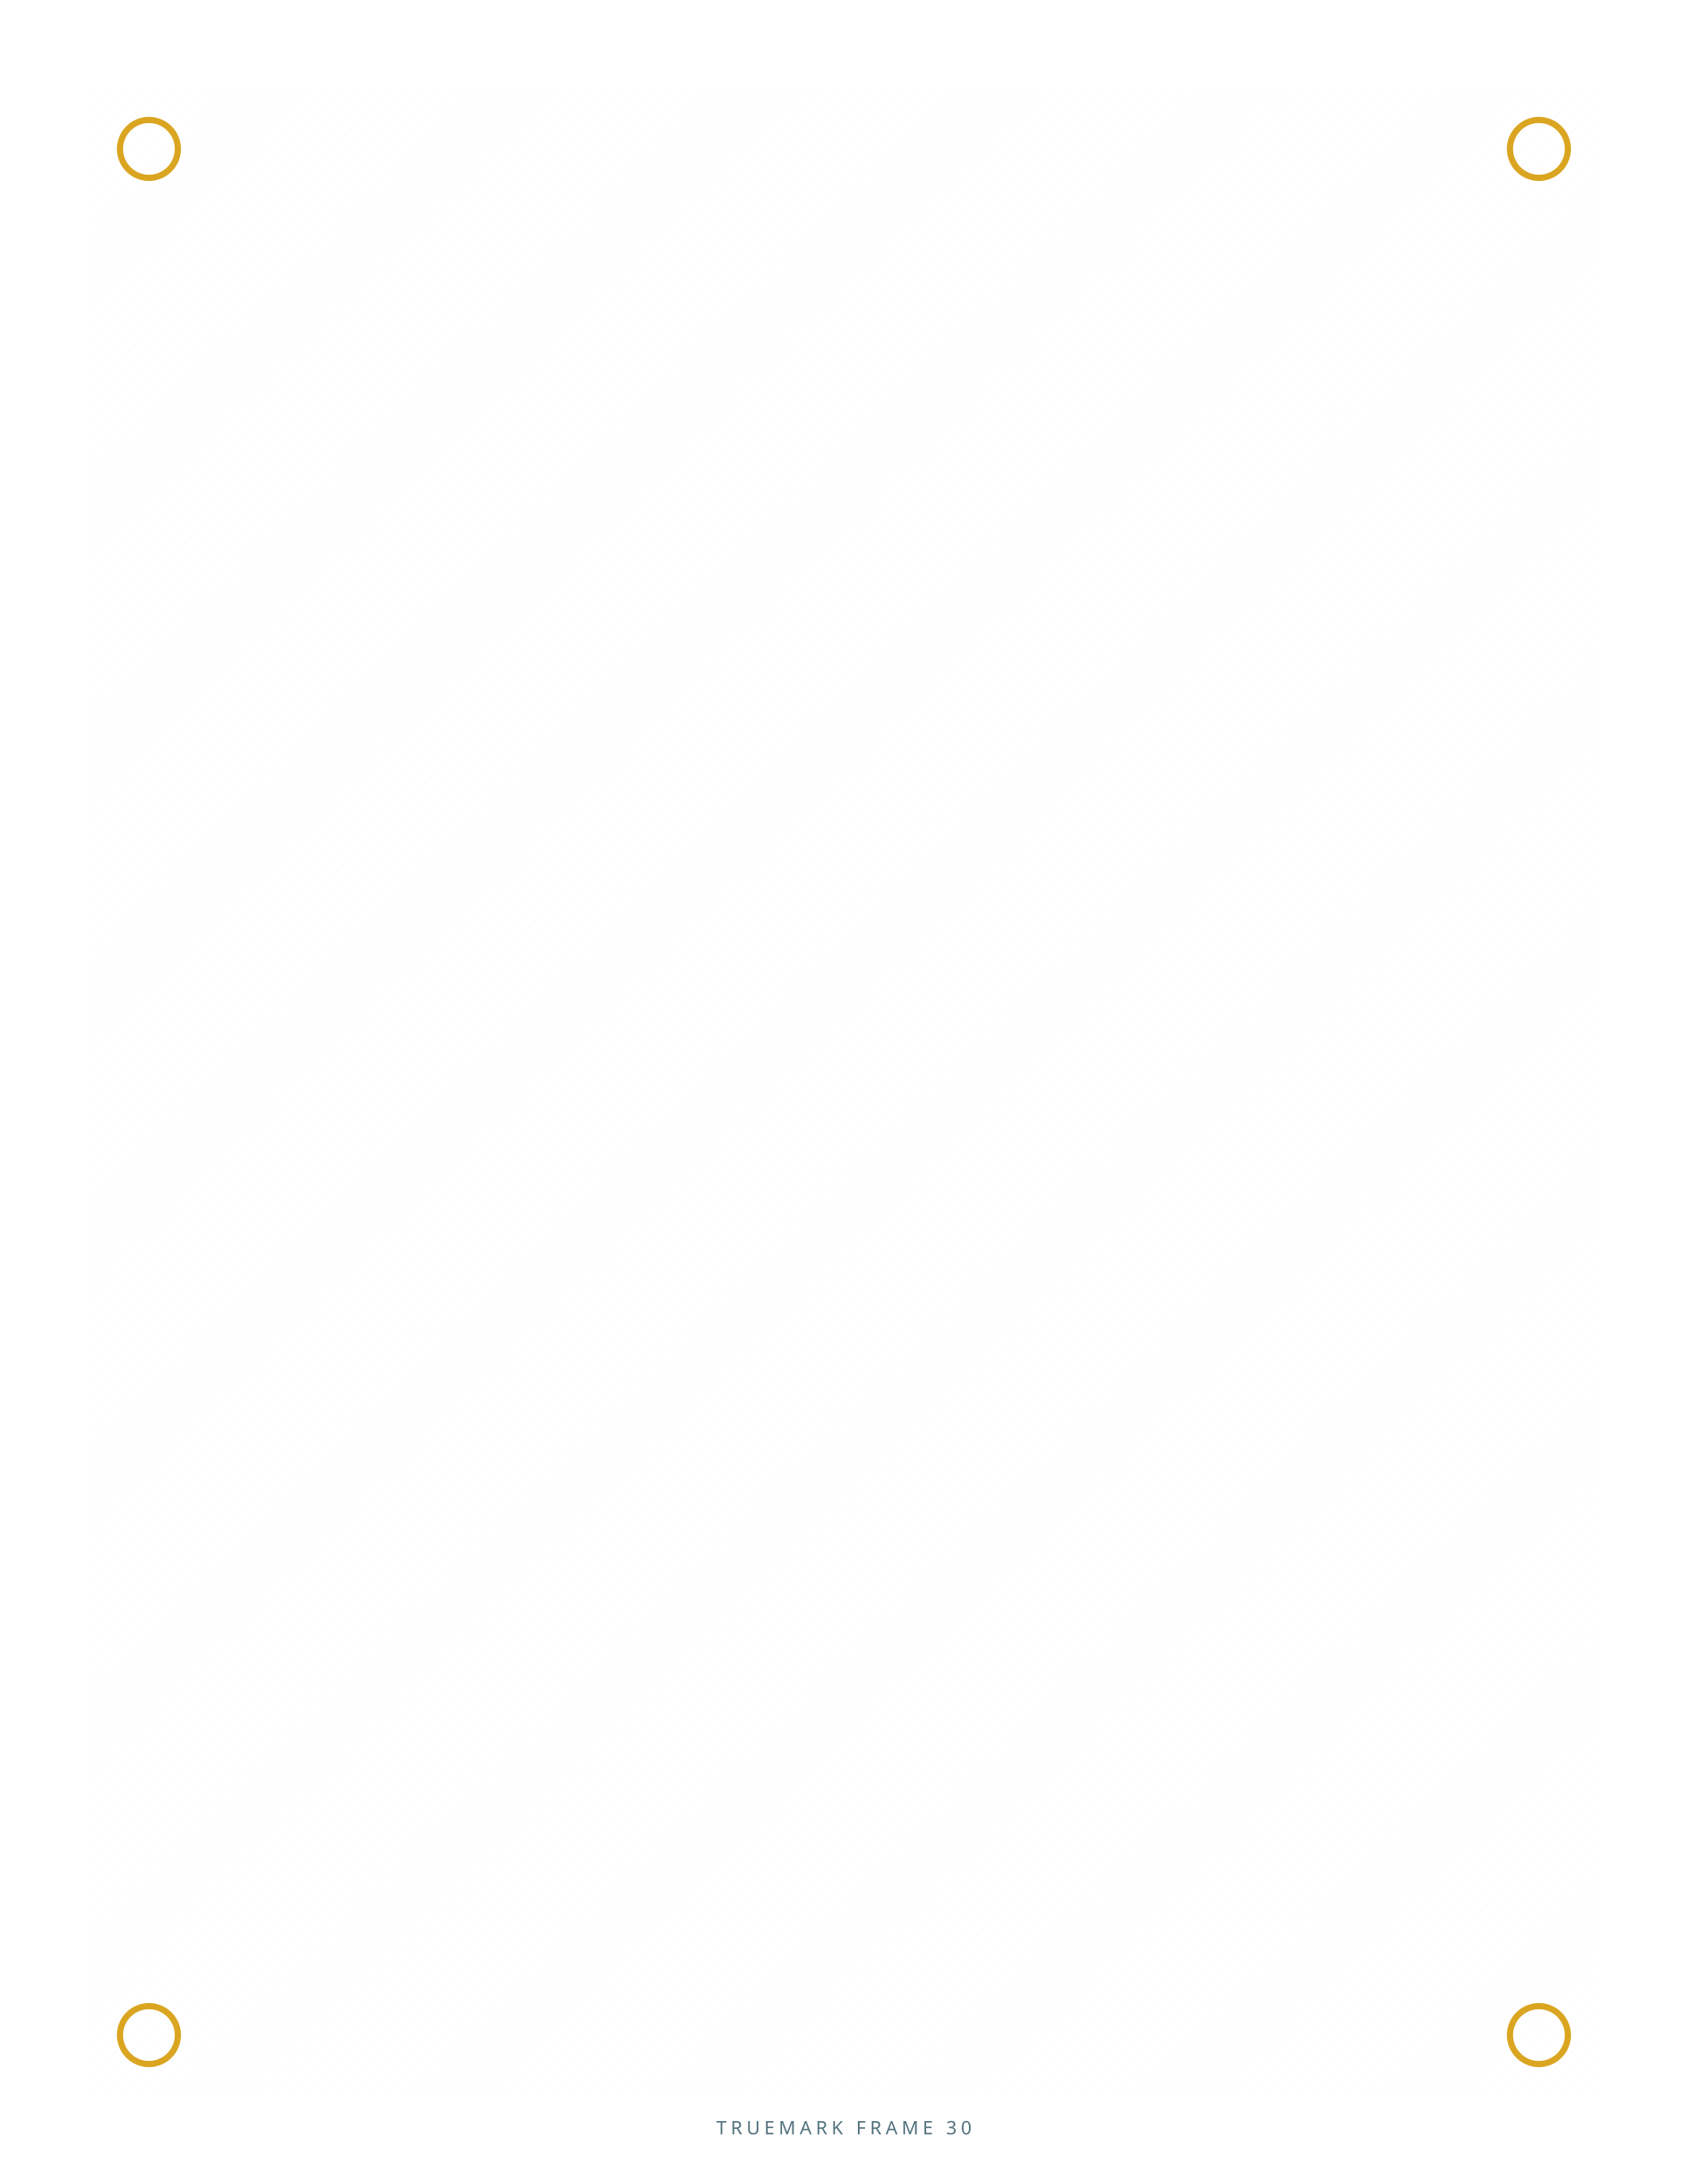
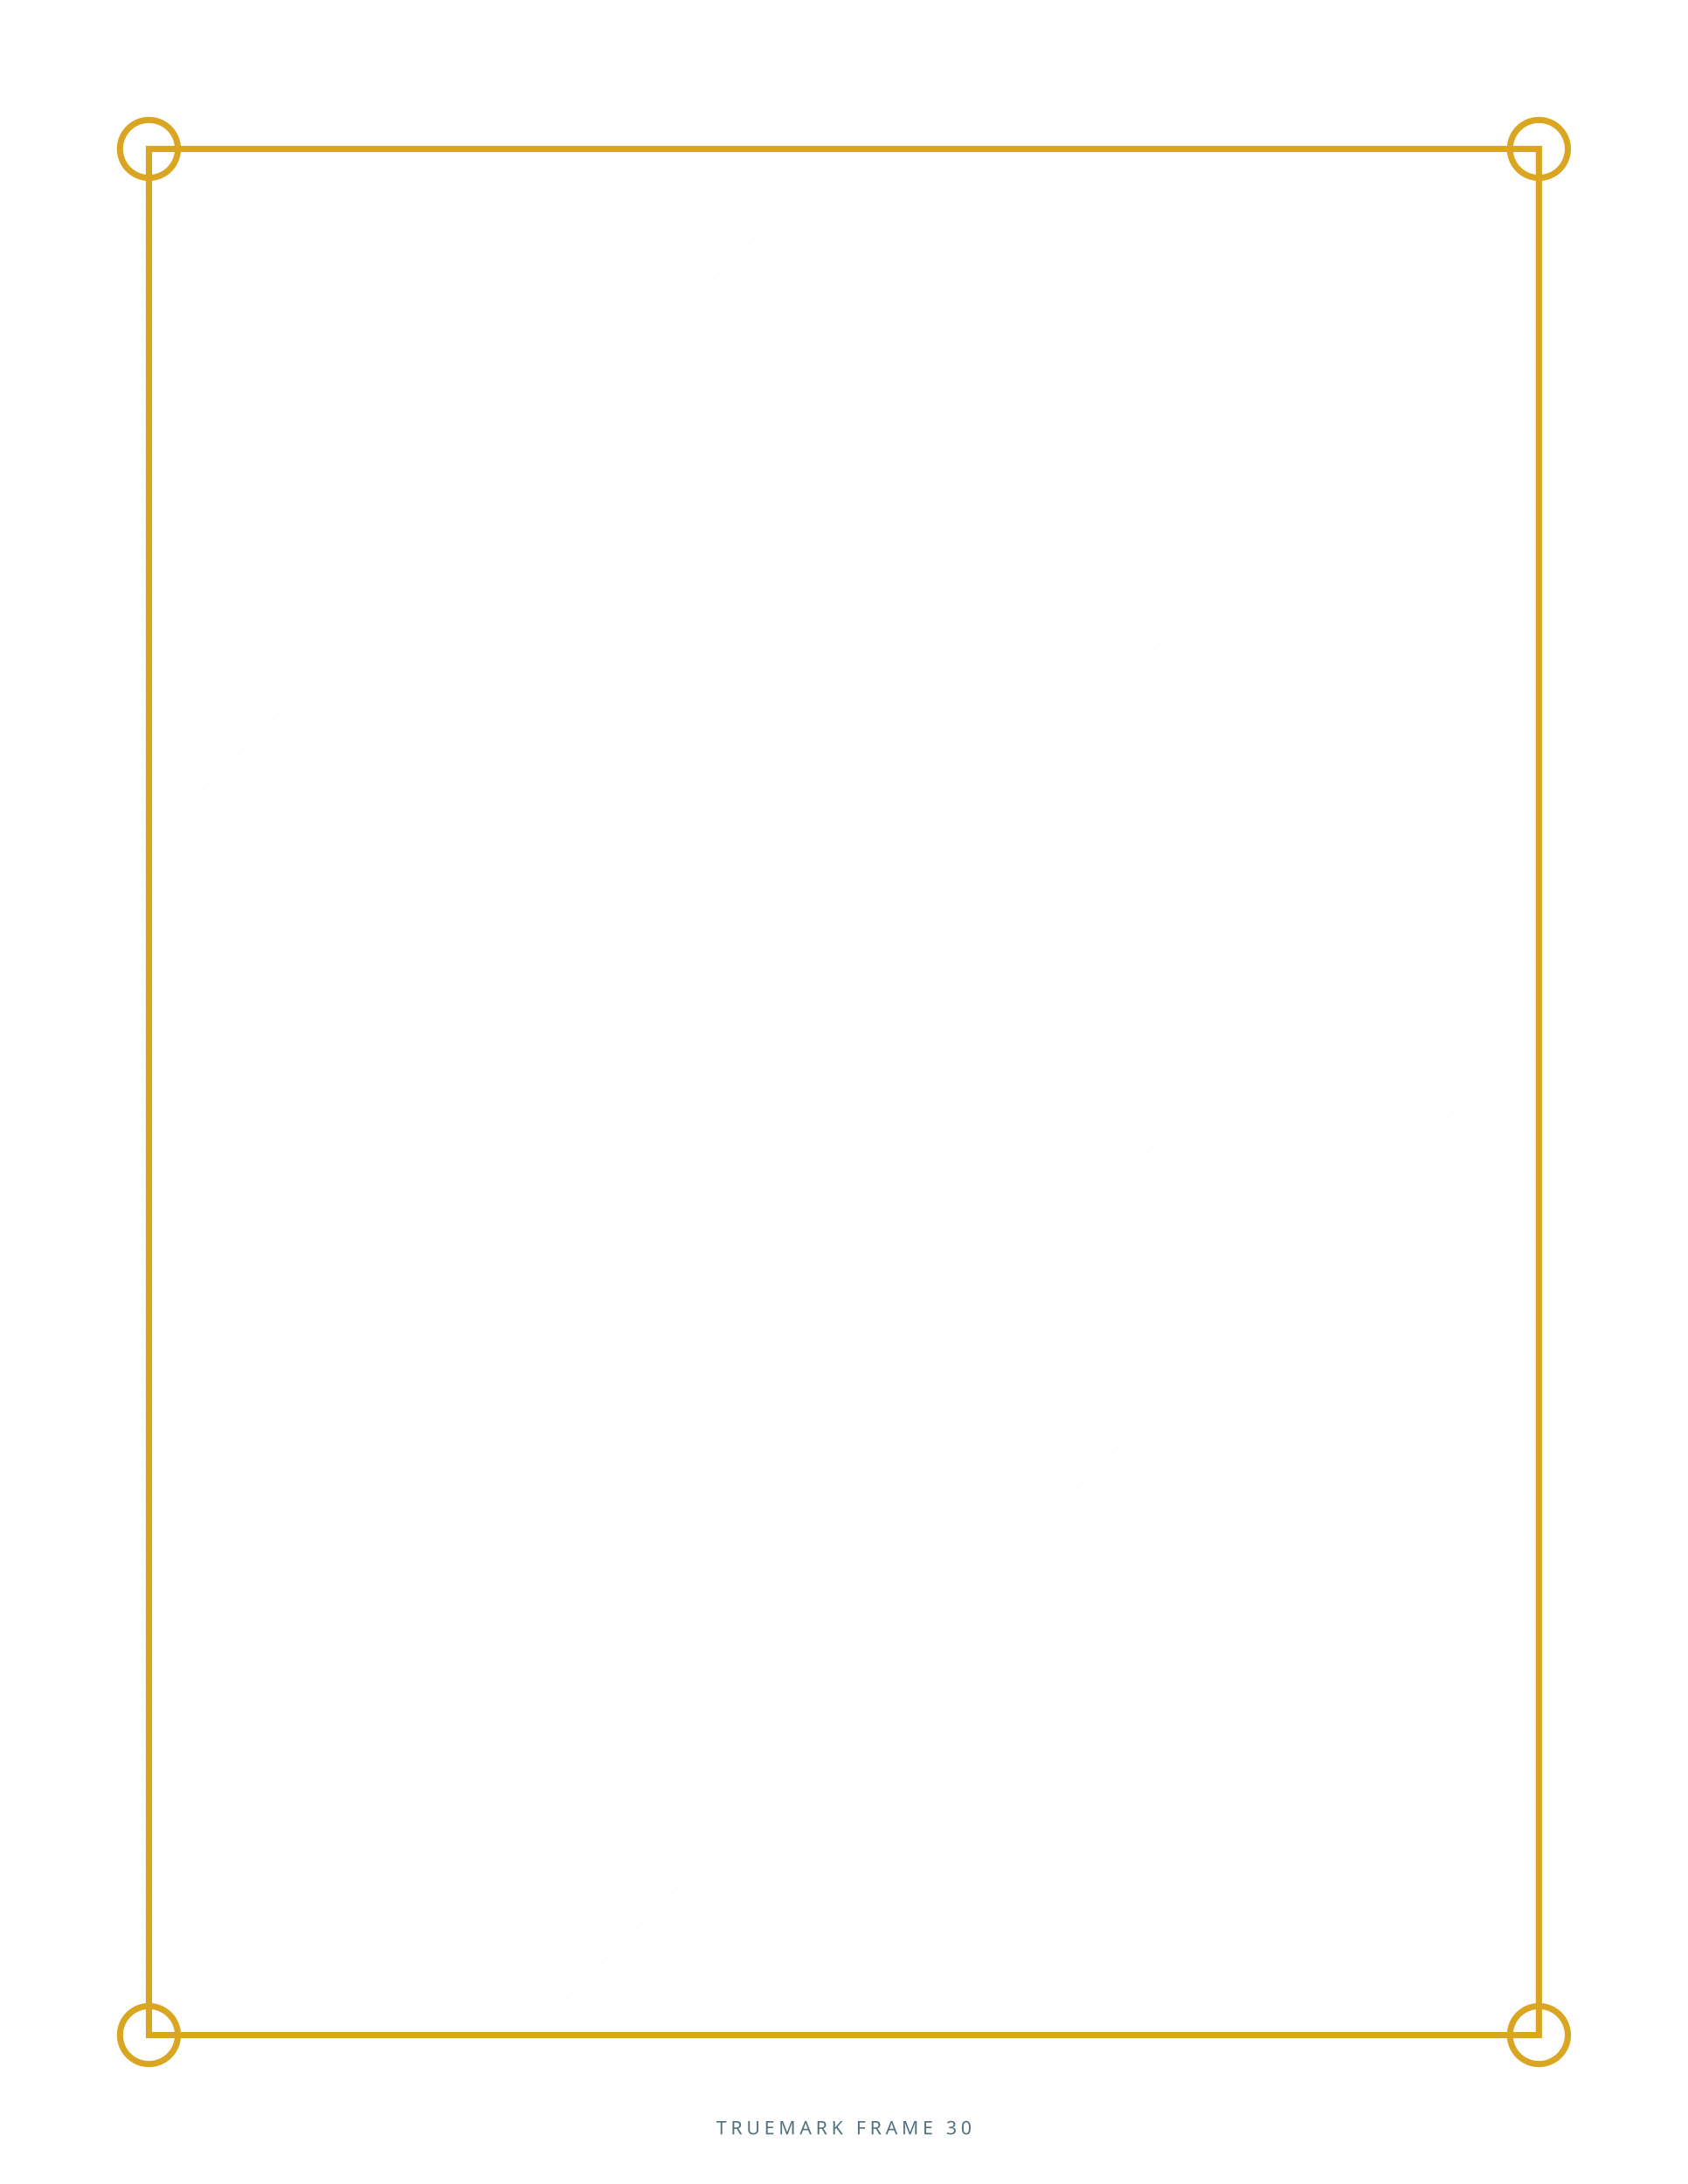
<svg xmlns="http://www.w3.org/2000/svg" width="8.5in" height="11in" viewBox="0 0 816 1056">
  <defs>
    <pattern id="micro" width="8" height="8" patternUnits="userSpaceOnUse">
      <path d="M0 8 L8 0" stroke="#0f2e74" stroke-width="0.35" opacity="0.32" />
    </pattern>
  </defs>
  <rect width="100%" height="100%" fill="none" />
  <rect x="42" y="42" width="732" height="972" fill="url(#micro)" opacity="0.06" />
  <g fill="none" stroke-linecap="round">
+     <rect x="72" y="72" width="672" height="912" class="accent" />
    <circle cx="72" cy="72" r="14" class="accent" />
    <circle cx="744" cy="72" r="14" class="accent" />
    <circle cx="72" cy="984" r="14" class="accent" />
    <circle cx="744" cy="984" r="14" class="accent" />
  </g>
  <text x="408" y="1032" text-anchor="middle" font-family="sans-serif" font-size="9" fill="#52717e" letter-spacing="2">TRUEMARK FRAME 30</text>
  <style>.heavy{stroke:#0f2e74;stroke-width:10}.accent{stroke:#daa520;stroke-width:3}.fine{stroke:#0f2e74;stroke-width:1.2}</style>
</svg>
